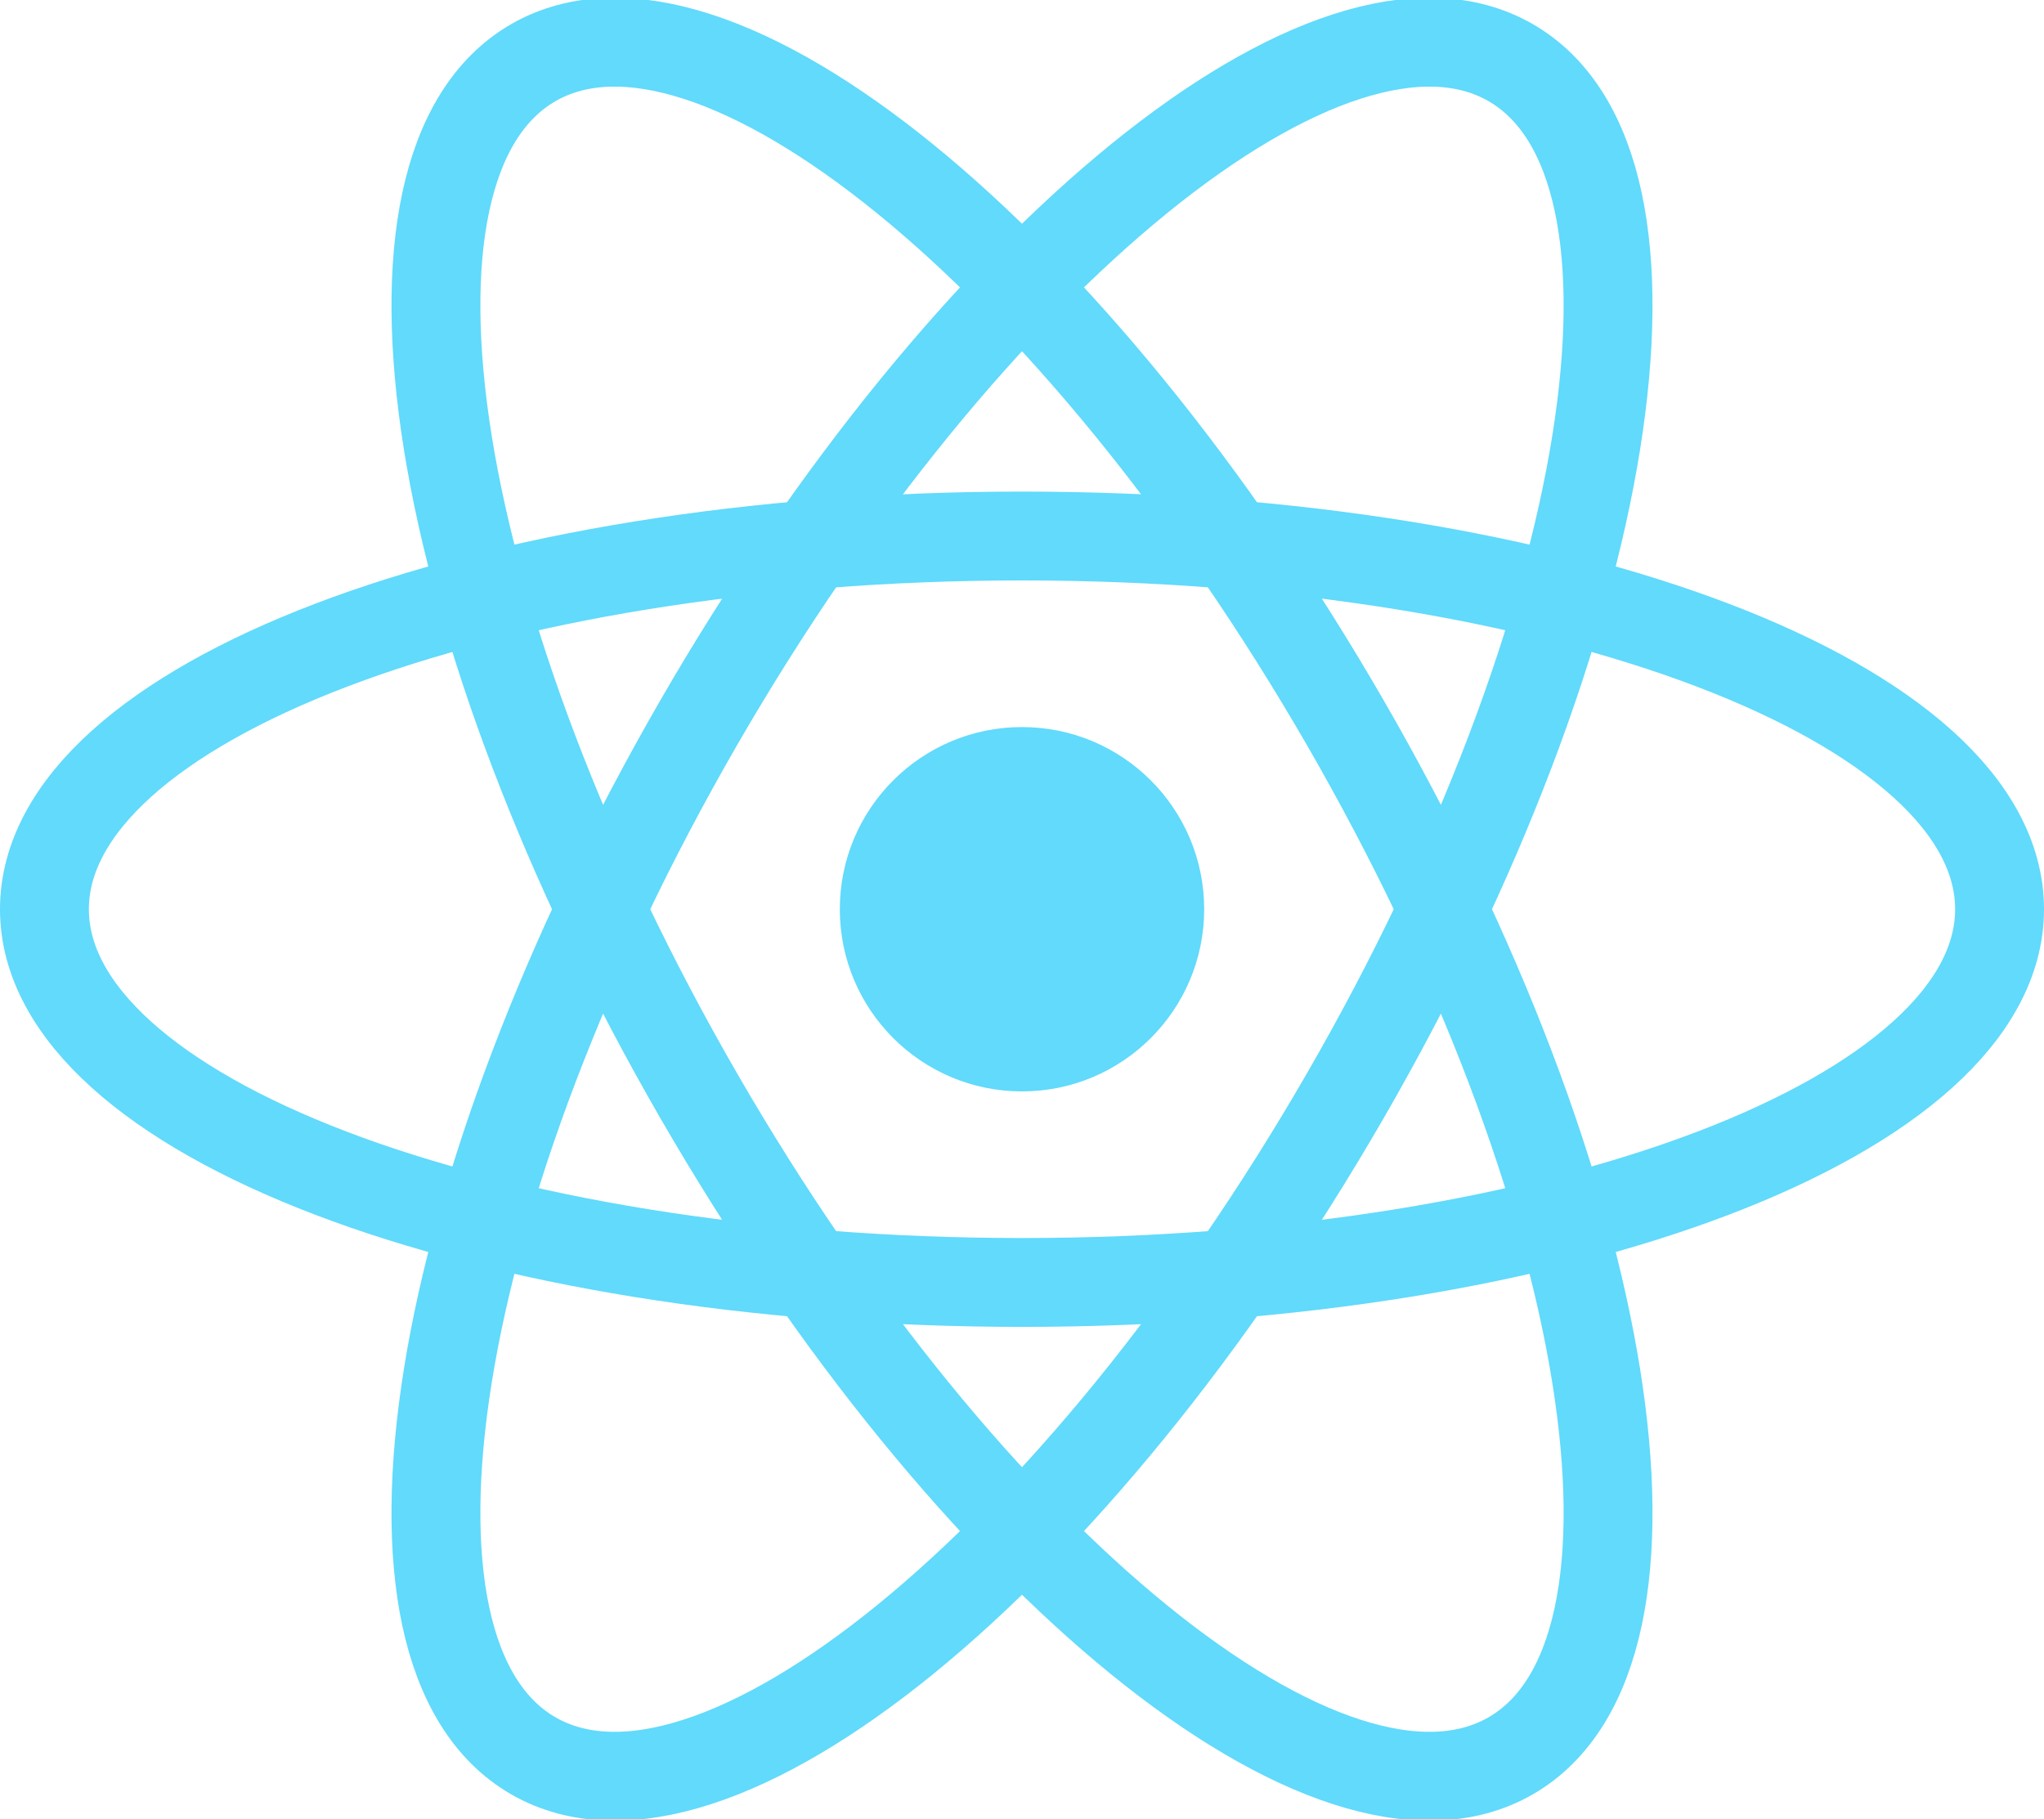
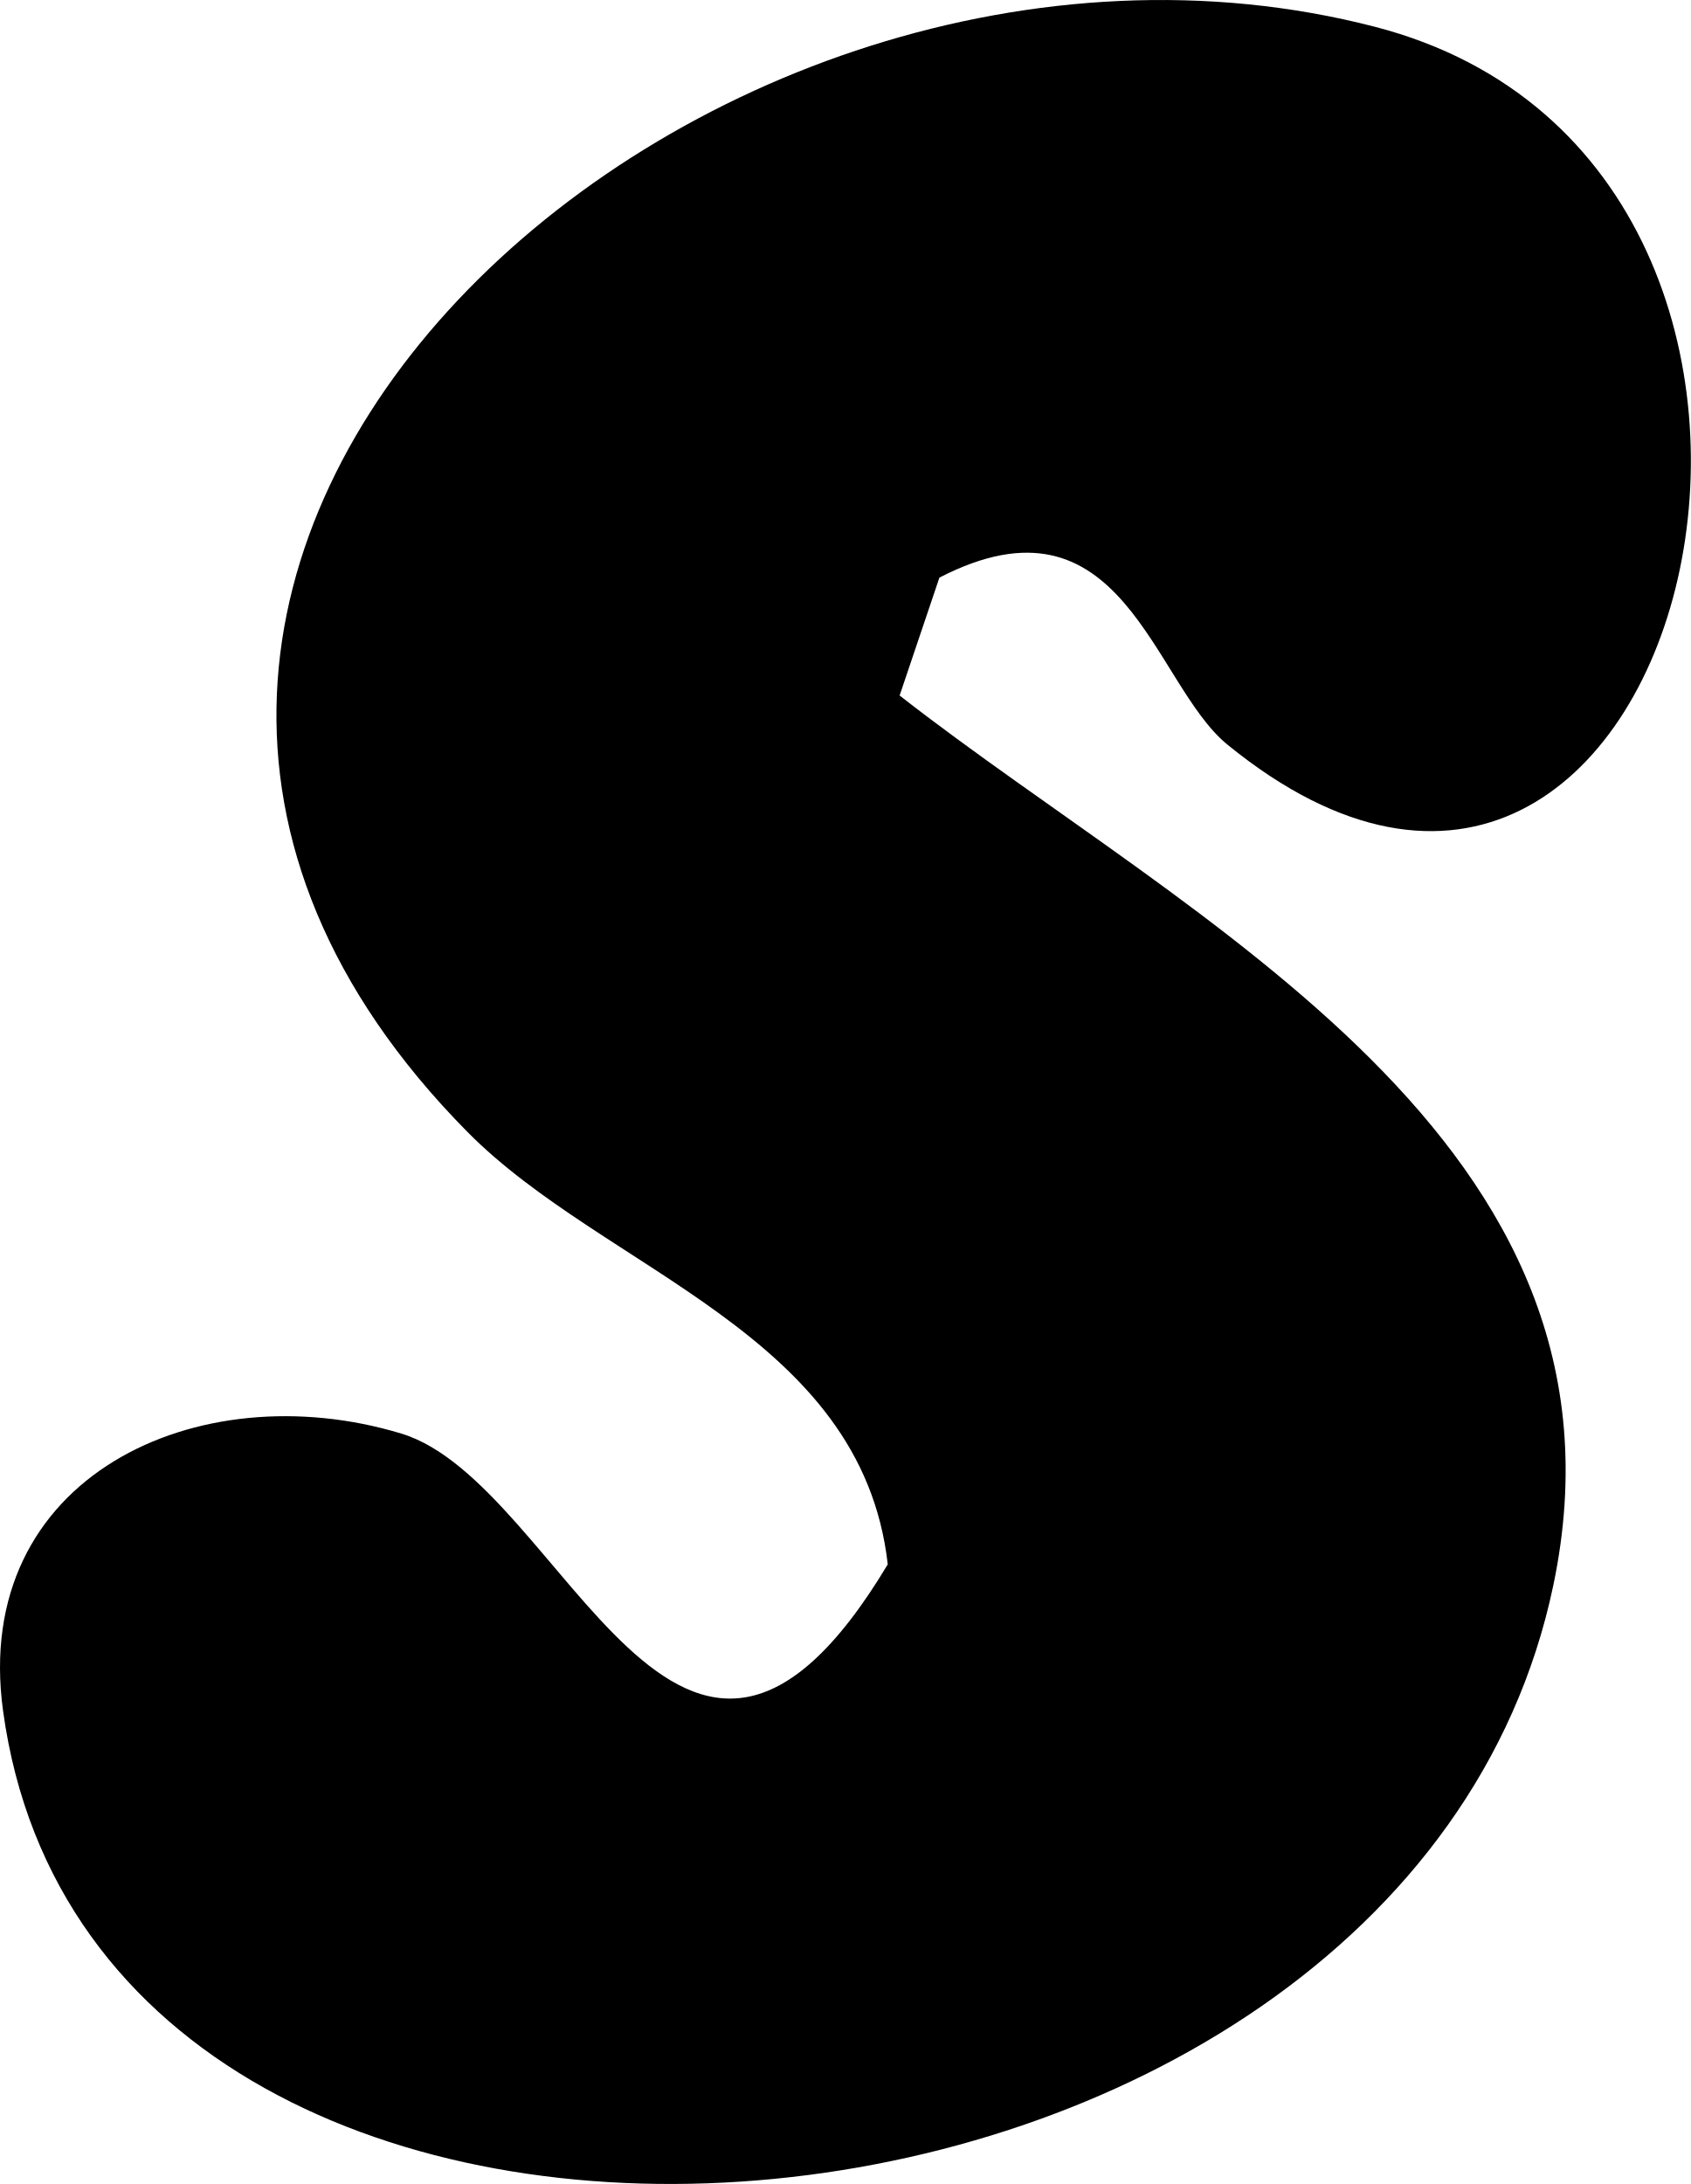
- <svg xmlns="http://www.w3.org/2000/svg" viewBox="-11.5 -10.232 23 20.463">
-   <circle cx="0" cy="0" r="2.05" fill="#61dafb" />
-   <g stroke="#61dafb" stroke-width="1" fill="none">
-     <ellipse rx="11" ry="4.2" />
-     <ellipse rx="11" ry="4.2" transform="rotate(60)" />
-     <ellipse rx="11" ry="4.2" transform="rotate(120)" />
-   </g>
+ <svg xmlns="http://www.w3.org/2000/svg" id="Layer_1" data-name="Layer 1" viewBox="0 0 196.8 254.16">
+   <path d="M142.87,86.66c-8.73-7.11-12.2-30.44-33.53-19.44l-4.63,13.72c33.89,26.45,86.91,51.8,76.09,103.53C163.31,268.05,11.47,280.74.35,199.05c-3.7-27.19,22.67-39.4,46.36-32.22,18.94,5.74,32.44,55.54,56.62,15.22-3.06-26.95-32.88-34.07-48.96-50.36C-11.2,65.27,81.9-17.12,160.04,3.12c63.46,16.43,36.23,127.04-17.17,83.54Z" />
</svg>
